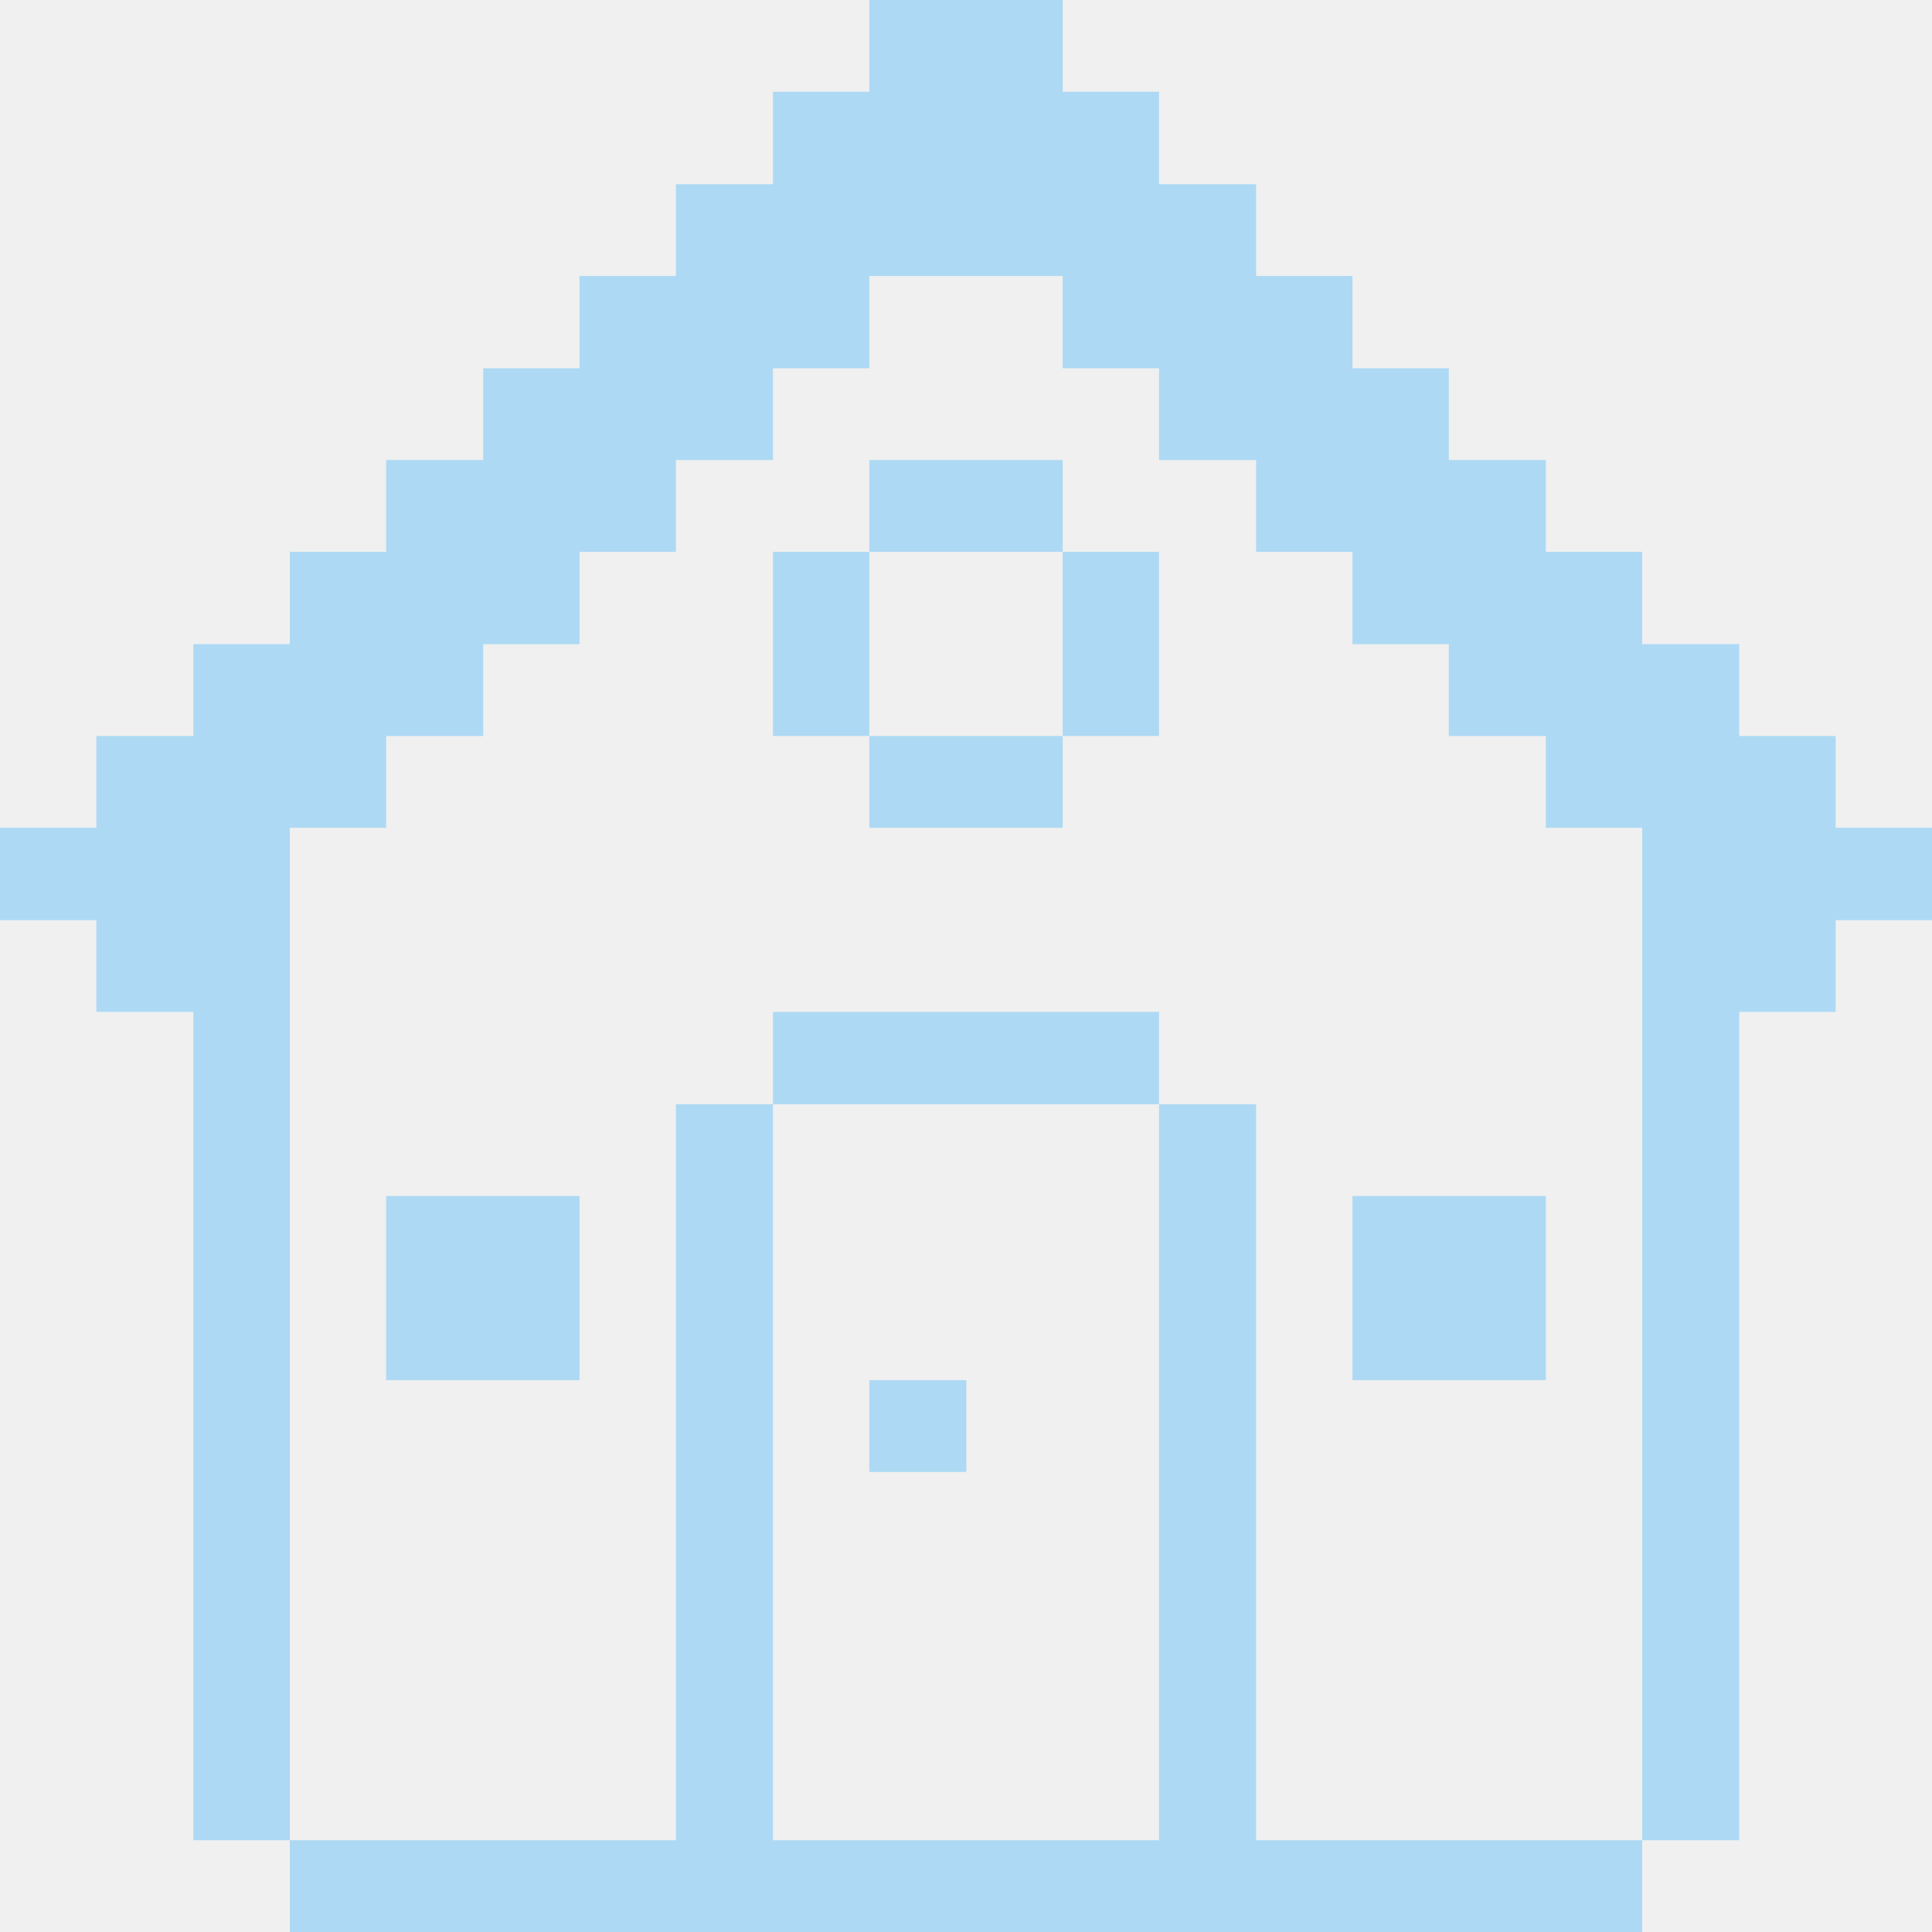
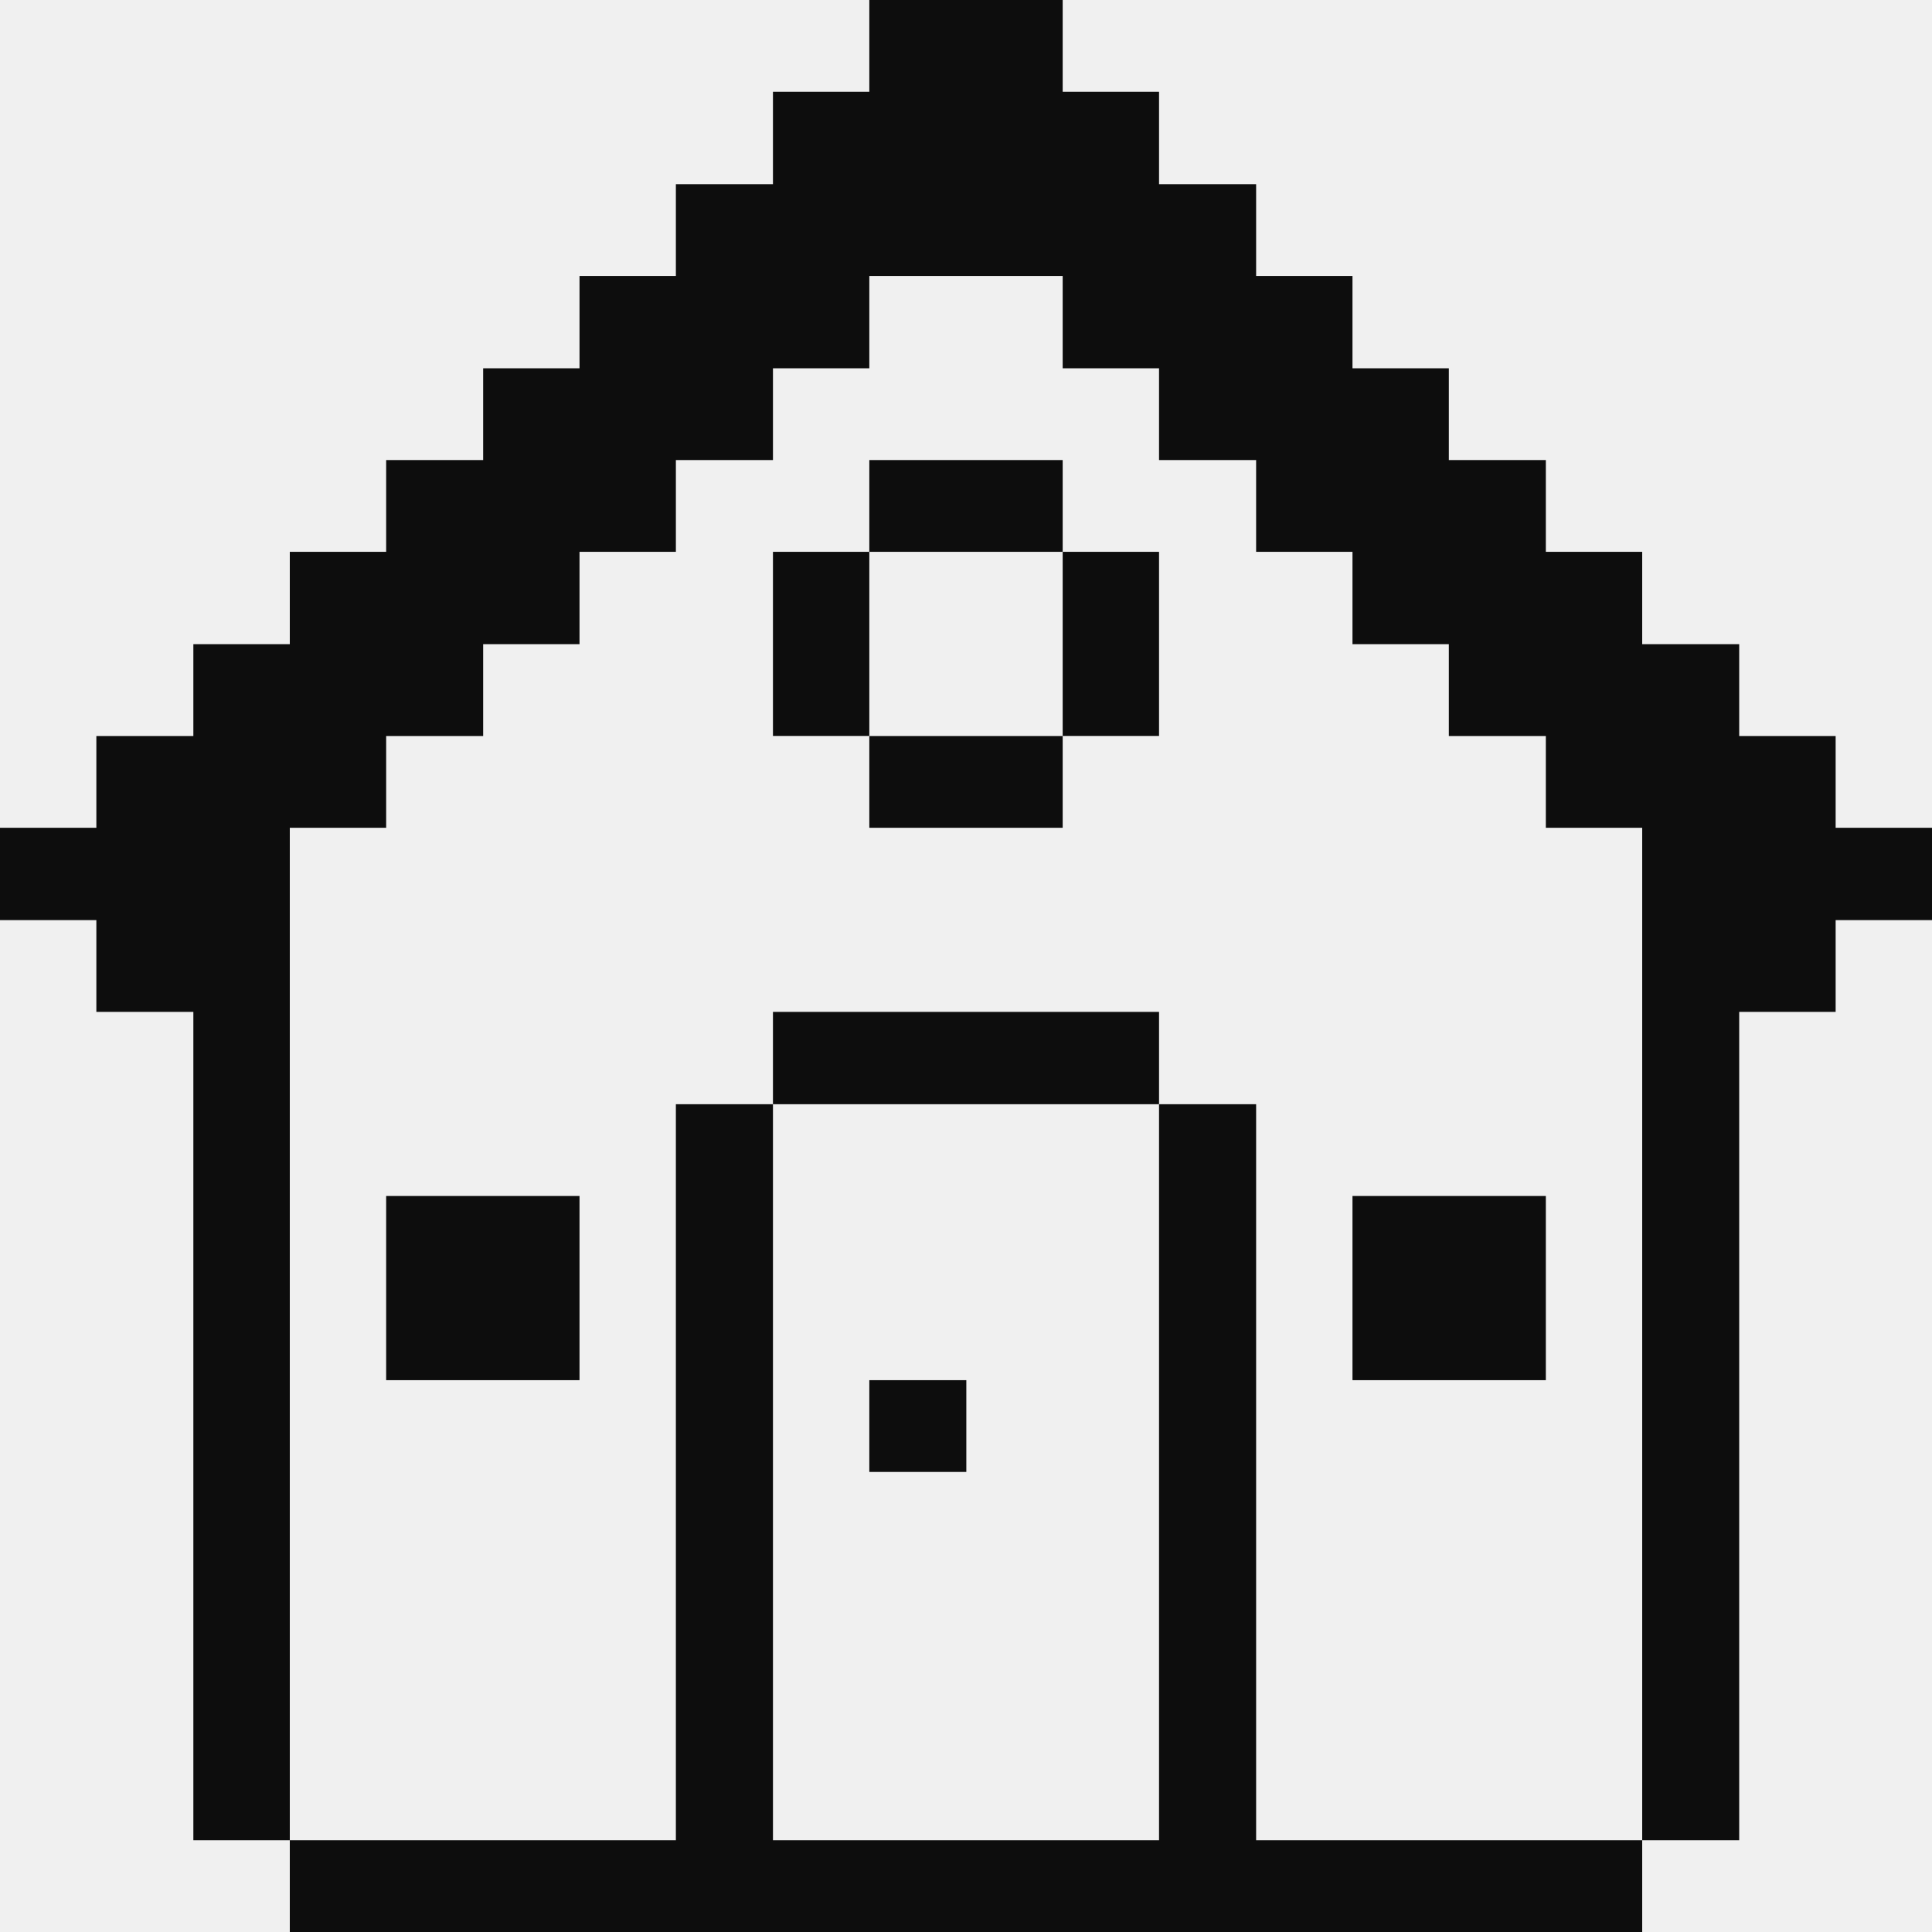
<svg xmlns="http://www.w3.org/2000/svg" width="24" height="24" viewBox="0 0 24 24" fill="none">
  <g clip-path="url(#clip0_86_442)">
-     <path d="M4.797 10.283V9.143H6.002V8.002H7.199V6.855H8.396V5.715H9.602V4.575H10.799V3.428H13.201V4.575H14.398V5.715H15.604V6.855H16.801V8.002H17.998V9.143H19.203V10.283H20.4V22.86H21.605V12.57H22.803V11.43H24V10.283H22.803V9.143H21.605V8.002H20.4V6.855H19.203V5.715H17.998V4.575H16.801V3.428H15.604V2.288H14.398V1.14H13.201V0H10.799V1.14H9.602V2.288H8.396V3.428H7.199V4.575H6.002V5.715H4.797V6.855H3.6V8.002H2.402V9.143H1.197V10.283H0V11.43H1.197V12.57H2.402V22.86H3.6V10.283H4.797Z" fill="#add9f4" />
-     <path d="M20.4 24V22.86H15.604V13.717H14.398V22.86H9.602V13.717H8.396V22.86H3.6V24H20.4Z" fill="#add9f4" />
-     <path d="M19.203 14.857H16.801V17.145H19.203V14.857Z" fill="#add9f4" />
-     <path d="M14.398 6.855H13.201V9.142H14.398V6.855Z" fill="#add9f4" />
-     <path d="M13.201 5.715H10.799V6.855H13.201V5.715Z" fill="#add9f4" />
-     <path d="M12.004 17.145H10.799V18.285H12.004V17.145Z" fill="#add9f4" />
-     <path d="M14.398 12.57H9.602V13.717H14.398V12.57Z" fill="#add9f4" />
-     <path d="M13.201 9.143H10.799V10.283H13.201V9.143Z" fill="#add9f4" />
-     <path d="M10.799 6.855H9.602V9.142H10.799V6.855Z" fill="#add9f4" />
-     <path d="M7.199 14.857H4.797V17.145H7.199V14.857Z" fill="#add9f4" />
+     <path d="M4.797 10.283V9.143H6.002V8.002H7.199V6.855H8.396V5.715H9.602V4.575H10.799V3.428H13.201V4.575H14.398V5.715H15.604V6.855H16.801V8.002H17.998V9.143H19.203V10.283H20.4V22.86H21.605V12.57H22.803V11.43H24V10.283H22.803V9.143H21.605V8.002H20.4V6.855H19.203V5.715H17.998V4.575H16.801V3.428H15.604V2.288H14.398V1.14H13.201V0H10.799V1.14H9.602V2.288H8.396V3.428H7.199V4.575H6.002V5.715H4.797V6.855H3.6V8.002H2.402V9.143H1.197V10.283H0V11.43H1.197V12.57H2.402V22.86H3.6V10.283H4.797Z" fill="#0d0d0d" />
+     <path d="M20.4 24V22.86H15.604V13.717H14.398V22.86H9.602V13.717H8.396V22.86H3.6V24H20.4Z" fill="#0d0d0d" />
+     <path d="M19.203 14.857H16.801V17.145H19.203V14.857Z" fill="#0d0d0d" />
+     <path d="M14.398 6.855H13.201V9.142H14.398V6.855Z" fill="#0d0d0d" />
+     <path d="M13.201 5.715H10.799V6.855H13.201V5.715Z" fill="#0d0d0d" />
+     <path d="M12.004 17.145H10.799V18.285H12.004V17.145Z" fill="#0d0d0d" />
+     <path d="M14.398 12.57H9.602V13.717H14.398V12.57Z" fill="#0d0d0d" />
+     <path d="M13.201 9.143H10.799V10.283H13.201V9.143Z" fill="#0d0d0d" />
+     <path d="M10.799 6.855H9.602V9.142H10.799V6.855Z" fill="#0d0d0d" />
+     <path d="M7.199 14.857H4.797V17.145H7.199V14.857Z" fill="#0d0d0d" />
  </g>
  <defs>
    <clipPath id="clip0_86_442">
      <rect width="24" height="24" fill="white" />
    </clipPath>
  </defs>
</svg>
